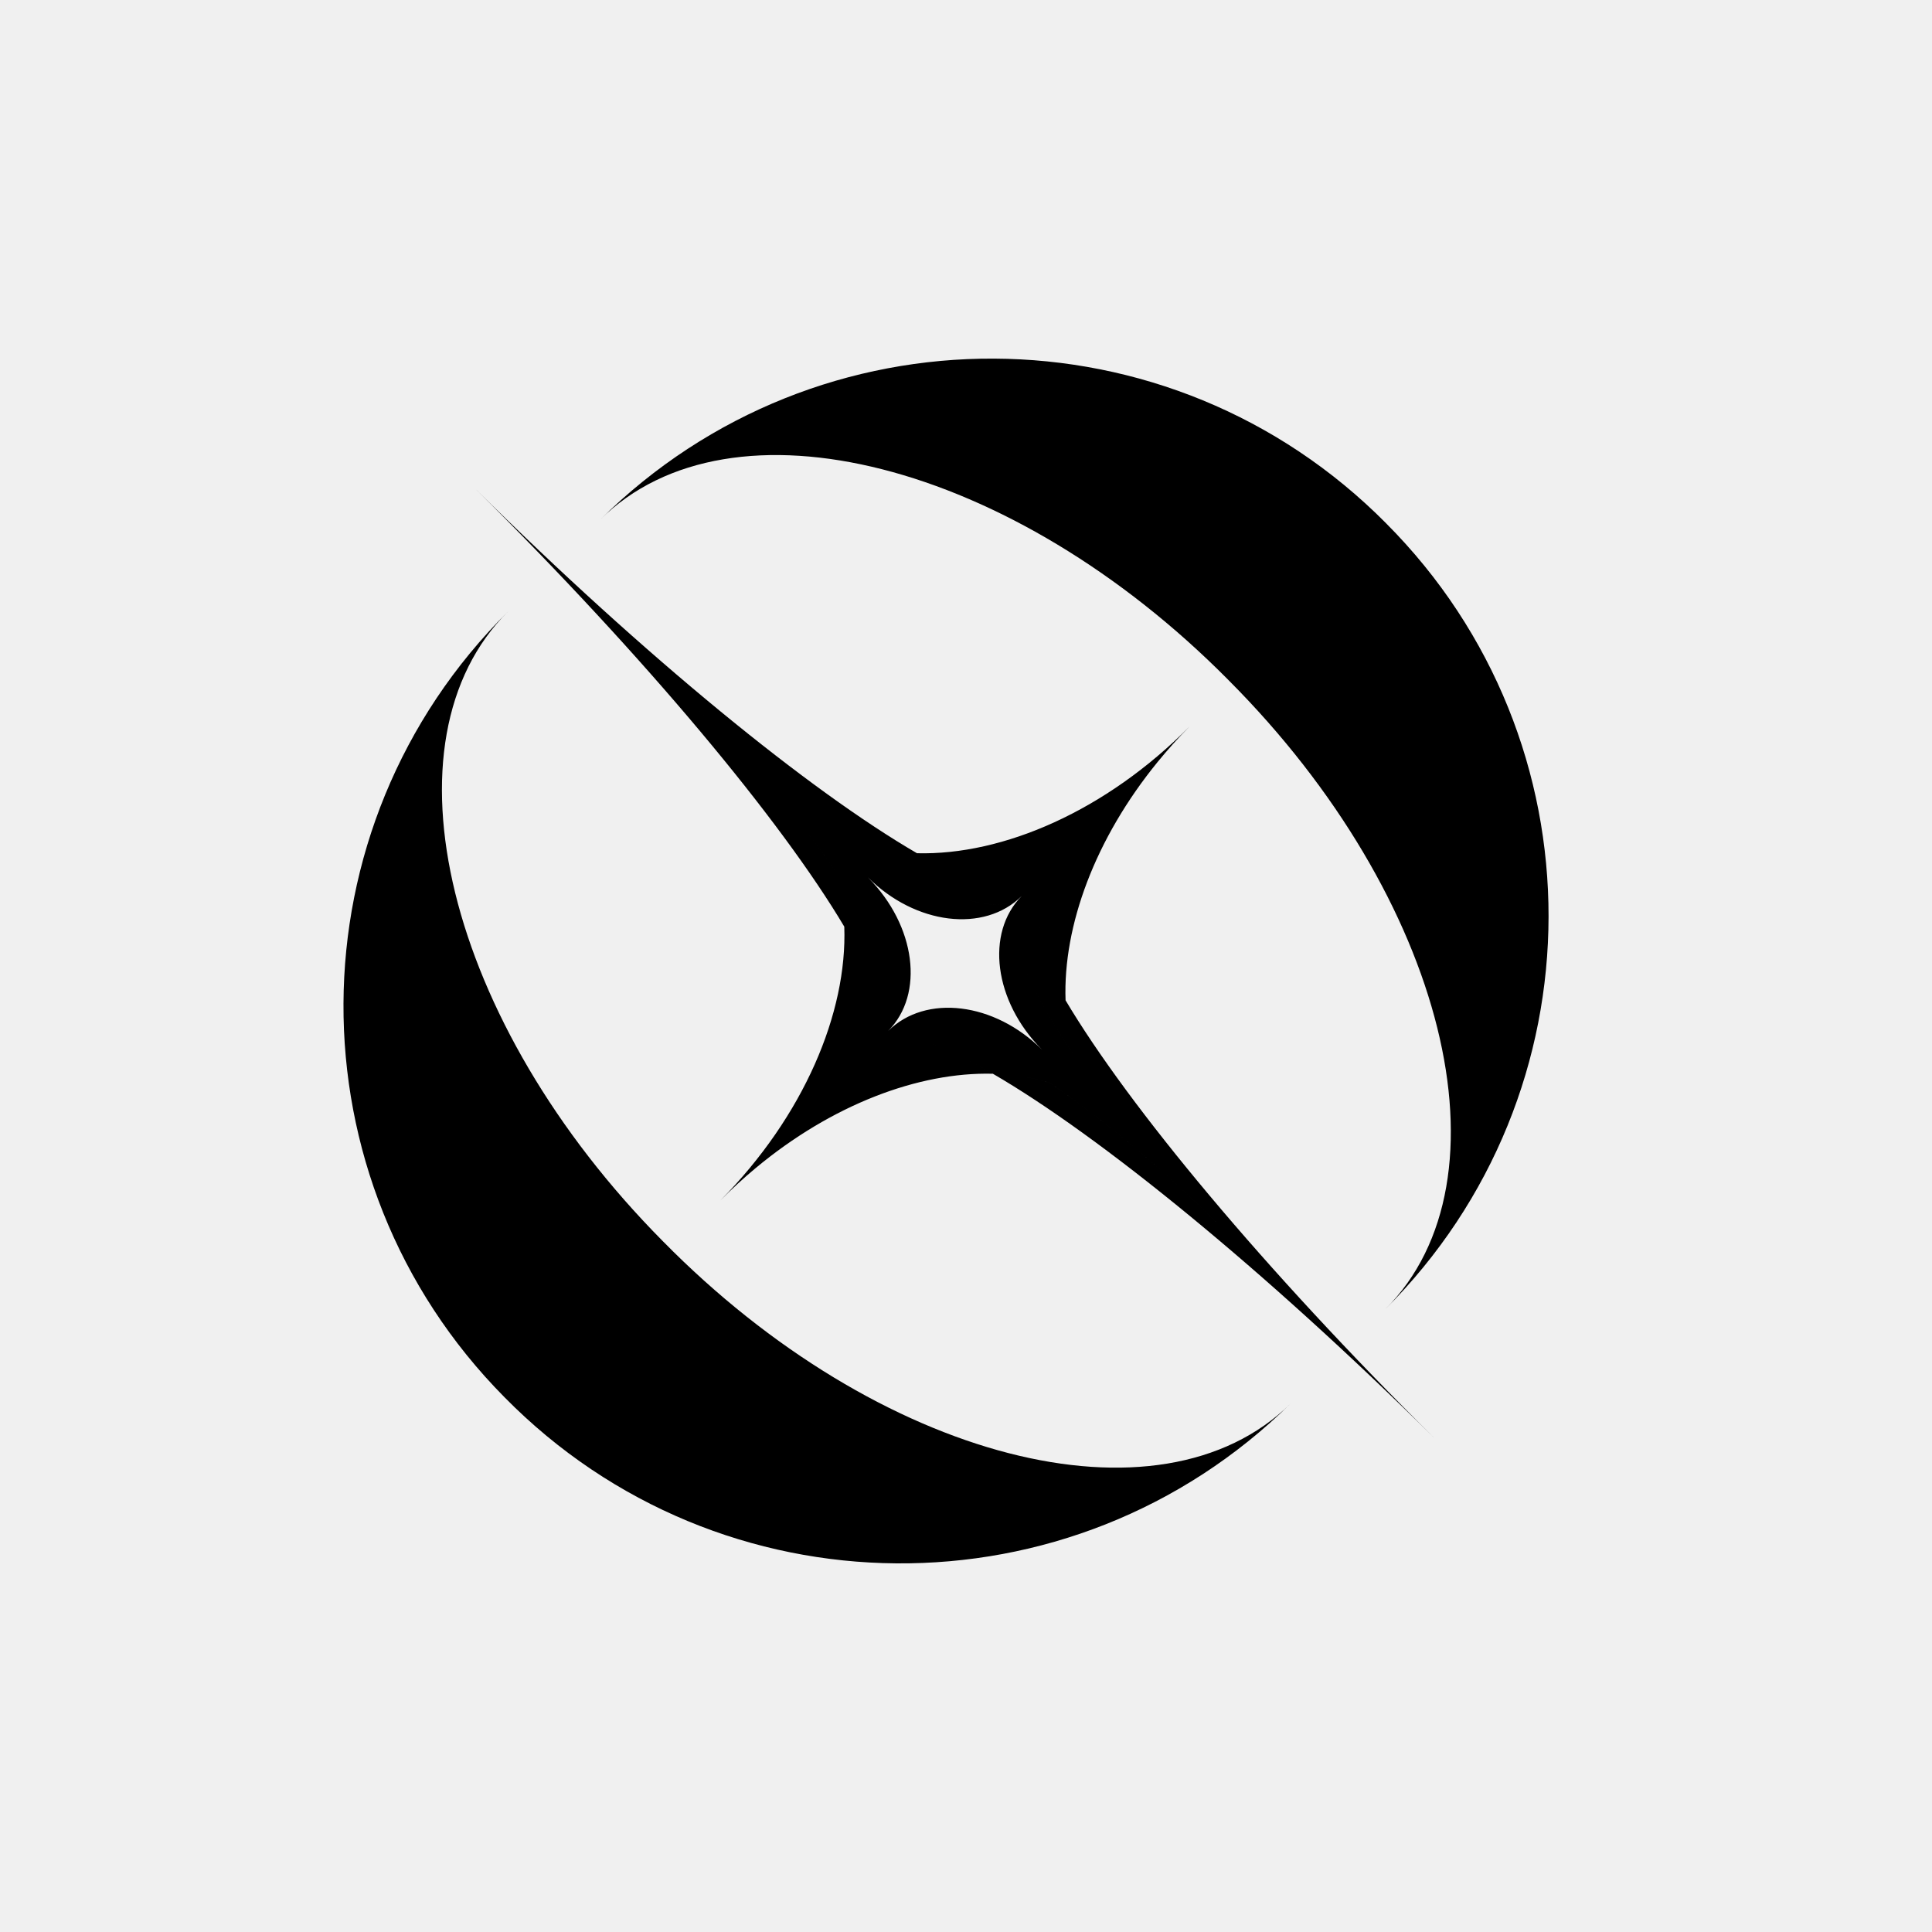
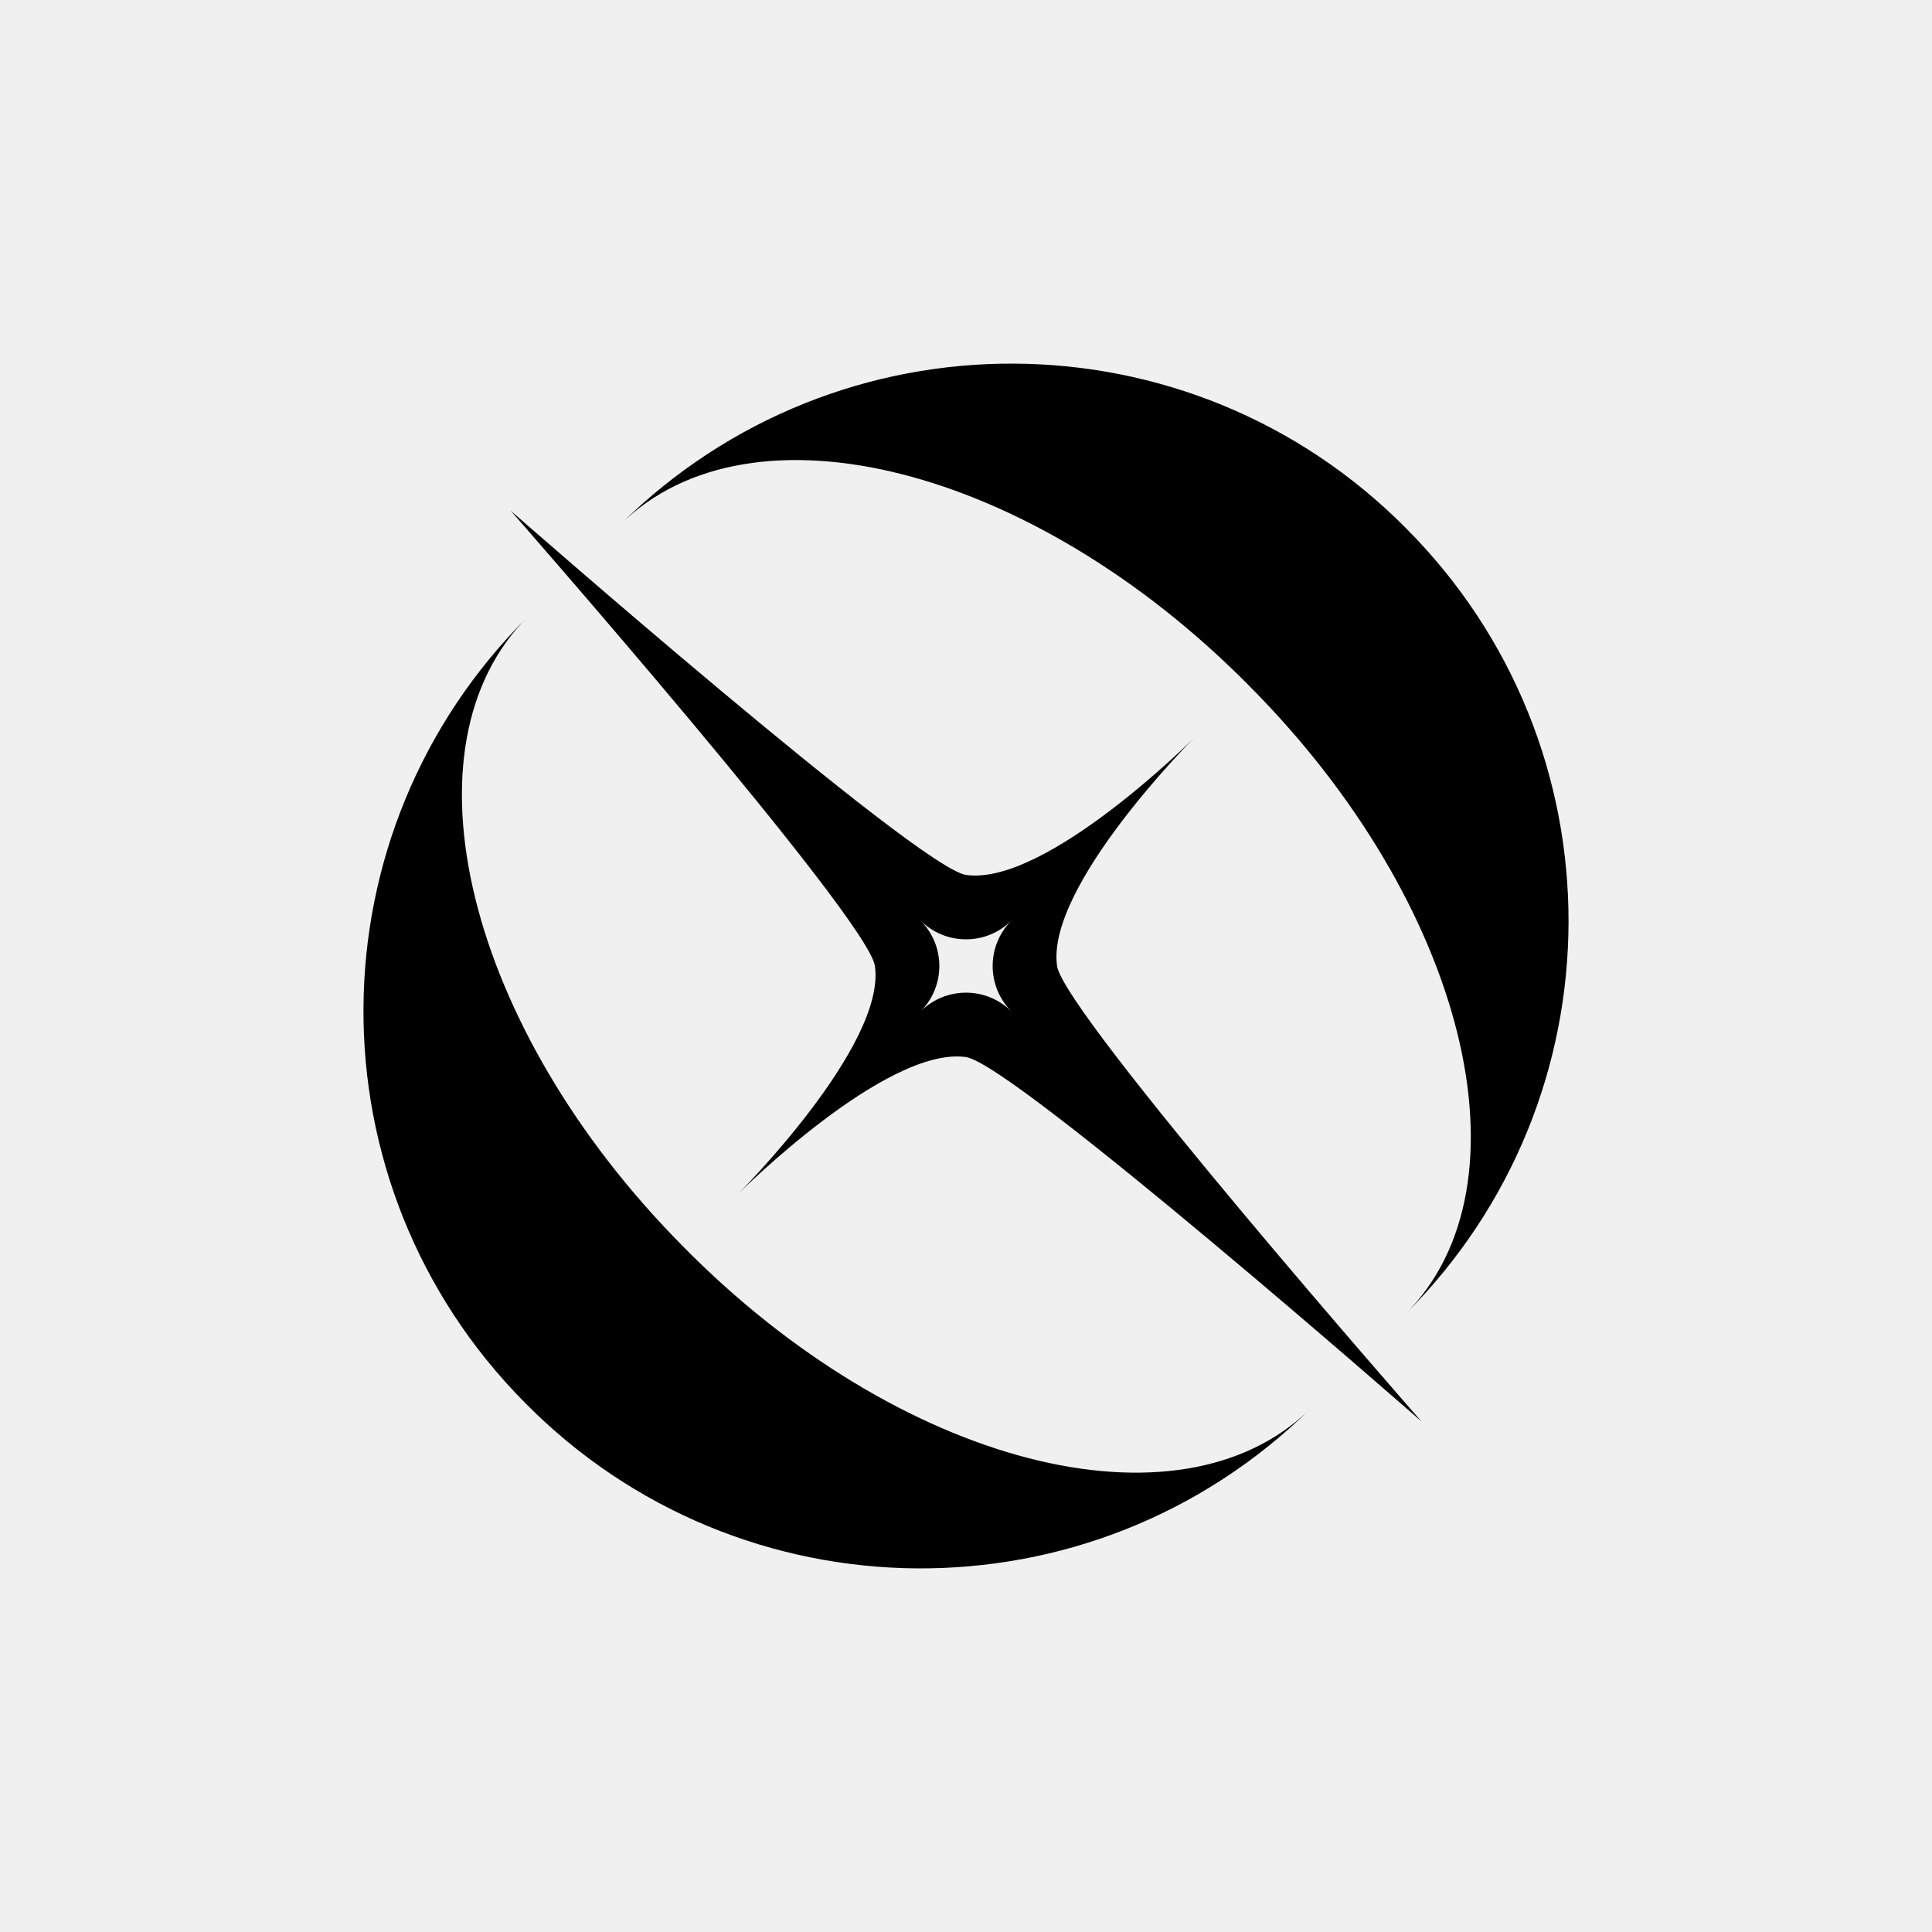
<svg xmlns="http://www.w3.org/2000/svg" version="1.1" x="0px" y="0px" width="1080px" height="1080px" viewBox="0 0 1080 1080" enable-background="new 0 0 1080 1080" xml:space="preserve">
-   <g id="Circle" display="none">
-     <circle display="inline" fill="none" stroke="#231F20" stroke-width="9" stroke-miterlimit="10" cx="540" cy="540" r="450" />
-   </g>
-   <g id="BackGround" display="none">
-     <rect y="0" display="inline" fill="none" width="1080" height="1079.999" />
-   </g>
-   <g id="Color_Background" display="none">
-     <rect y="0.001" display="inline" fill="#E6F0F9" width="1080" height="1079.999" />
+   <g id="Background">
+     <rect y="0.001" display="none" fill="#FFFFFF" width="1080" height="1079.999" />
  </g>
  <g id="Left_Moon">
    <g id="XMLID_3_">
      <g>
-         <path d="M284.104,341.732c-73.196,72.519-34.627,229.913,86.241,351.911l0.292,0.295     c120.458,122.393,277.357,162.954,350.796,90.681c-122.405,120.458-318.915,118.885-439.372-3.508     C161.192,659.113,162.112,462.595,284.104,341.732z" />
+         <path d="M295.274,344.53c-73.196,72.519-34.627,229.914,86.241,351.912l0.292,0.294     c120.458,122.393,277.356,162.954,350.796,90.682c-122.405,120.457-318.915,118.884-439.372-3.509     C172.362,661.91,173.282,465.392,295.274,344.53z" />
      </g>
      <g>
		</g>
    </g>
  </g>
  <g id="Right_Moon">
    <g id="XMLID_9_">
      <g>
-         <path d="M774.874,292.561l-0.006,0.006c121.272,121.585,121.012,318.106-0.573,439.379     c72.953-72.764,33.853-230.033-87.42-351.618l-0.285-0.3C565.721,258.03,408.691,217.999,335.495,290.517     C457.487,169.655,654.006,170.563,774.874,292.561z" />
+         <path d="M786.044,295.358l-0.006,0.006c121.272,121.585,121.012,318.106-0.573,439.379     c72.953-72.764,33.854-230.033-87.42-351.618l-0.285-0.3c-120.869-121.999-277.898-162.029-351.095-89.511     C468.657,172.452,665.176,173.36,786.044,295.358z" />
      </g>
      <g>
		</g>
    </g>
  </g>
-   <g id="Rebranded_Star">
-     <path id="XMLID_6_" d="M664.957,406.114c-6.344,6.409-12.279,13.014-17.782,19.765l-0.953-0.839   c-33.264,33.605-69.374,57.586-99.884,68.53c-9.582-3.563-20.922-9.167-33.741-16.61   C560.813,478.203,618.297,453.251,664.957,406.114z M646.222,425.04l0.953,0.839c-35.023,42.896-53.011,91.656-51.518,133.301   c-7.559-12.729-13.284-24.006-16.943-33.551C589.34,495.002,612.958,458.645,646.222,425.04z M546.338,493.57   c30.51-10.944,66.62-34.925,99.884-68.53c-33.264,33.605-56.882,69.962-67.508,100.588c-5.802-15.1-6.457-25.866-1.186-31.192   C572.257,499.762,561.489,499.211,546.338,493.57z M571.133,500.898c0.052-0.053,0.099-0.1,0.15-0.152   c-7.379,7.455-5.952,22.627,2.596,42.684c-3.448,18.393-0.979,33.567,8.359,43.091   C555.674,559.695,550.712,521.527,571.133,500.898z M571.283,500.746c-0.052,0.052-0.099,0.1-0.15,0.152   c-20.997,20.778-59.429,16.084-86.062-10.55c9.6,9.502,24.935,11.911,43.504,8.236C548.718,506.928,563.904,508.2,571.283,500.746z    M546.338,493.57c15.151,5.641,25.919,6.192,31.19,0.866c-5.271,5.326-4.616,16.092,1.186,31.192   c-2.16,6.189-3.771,12.151-4.835,17.801c-8.548-20.057-9.975-35.229-2.596-42.684c-7.379,7.455-22.565,6.182-42.708-2.161   C534.221,497.47,540.164,495.786,546.338,493.57z M512.597,476.96c12.818,7.443,24.159,13.047,33.741,16.61   c-6.174,2.216-12.117,3.9-17.763,5.014c-13.869-5.745-30.08-14.838-47.72-26.752C490.778,474.982,501.435,476.674,512.597,476.96z    M578.714,525.628c3.659,9.545,9.385,20.823,16.943,33.551c0.4,11.159,2.207,21.805,5.452,31.688   c-12.081-17.517-21.352-33.636-27.23-47.438C574.942,537.779,576.554,531.818,578.714,525.628z M512.597,476.96   c-11.163-0.287-21.819-1.978-31.742-5.128c-28.654-19.339-61.067-46.105-93.271-77.983c32.205,31.878,59.299,64.017,78.929,92.473   c3.251,9.89,5.051,20.529,5.452,31.688c-35.292-59.375-110.857-150.37-206.239-244.786   C361.106,367.64,452.867,442.274,512.597,476.96z M601.109,590.868c-3.245-9.884-5.052-20.529-5.452-31.688   c35.292,59.374,110.857,150.37,206.239,244.786c-95.382-94.416-187.142-169.051-246.872-203.737   c11.162,0.287,21.826,1.985,31.742,5.129c28.66,19.346,61.073,46.111,93.278,77.99C647.84,651.469,620.745,619.33,601.109,590.868z    M480.855,471.832c17.64,11.914,33.851,21.007,47.72,26.752c-18.569,3.675-33.904,1.266-43.504-8.236   c0.108,0.107,0.216,0.214,0.32,0.327c9.337,9.524,11.807,24.699,8.358,43.091c-5.886-13.81-15.144-29.927-27.237-47.445   c-4.507-13.767-11.825-26.049-22.061-36.181C454.687,460.272,467.048,467.46,480.855,471.832z M573.879,543.43   c5.879,13.803,15.149,29.922,27.23,47.438c4.512,13.762,11.825,26.049,22.061,36.182c-10.235-10.133-22.597-17.32-36.403-21.692   c-17.639-11.902-33.852-21.008-47.713-26.746c18.57-3.675,33.905-1.266,43.504,8.236c-0.108-0.107-0.217-0.214-0.319-0.327   C572.9,576.997,570.431,561.822,573.879,543.43z M480.855,471.832c-13.807-4.372-26.168-11.56-36.404-21.692   c10.236,10.132,17.554,22.414,22.061,36.181c-19.629-28.456-46.724-60.594-78.929-92.473   C419.788,425.727,452.201,452.493,480.855,471.832z M623.17,627.05c-10.235-10.133-17.549-22.42-22.061-36.182   c19.636,28.462,46.73,60.601,78.936,92.479c-32.205-31.879-64.618-58.645-93.278-77.99   C600.573,609.729,612.935,616.917,623.17,627.05z M496.496,576.298c20.997-20.777,59.429-16.084,86.062,10.55   c-9.6-9.502-24.935-11.911-43.504-8.236c-20.143-8.343-35.329-9.615-42.708-2.16C496.397,576.398,496.444,576.351,496.496,576.298z    M493.749,533.766c3.449-18.392,0.979-33.567-8.358-43.091c26.563,26.826,31.526,64.994,11.105,85.623   c-0.052,0.053-0.099,0.101-0.151,0.153C503.724,568.996,502.297,553.823,493.749,533.766z M466.512,486.321   c12.093,17.518,21.351,33.635,27.237,47.445c-1.056,5.658-2.68,11.618-4.833,17.814c-3.66-9.546-9.38-20.829-16.953-33.57   C471.563,506.851,469.764,496.211,466.512,486.321z M539.053,578.611c13.862,5.738,30.075,14.844,47.713,26.746   c-9.916-3.144-20.58-4.842-31.742-5.129c-12.805-7.429-24.14-13.039-33.722-16.602   C527.469,581.405,533.414,579.732,539.053,578.611z M493.749,533.766c8.548,20.057,9.975,35.23,2.596,42.685   c7.379-7.455,22.566-6.183,42.708,2.16c-5.64,1.121-11.584,2.794-17.751,5.016c-15.159-5.647-25.931-6.193-31.202-0.867   c5.271-5.326,4.611-16.087-1.184-31.18C491.069,545.384,492.693,539.424,493.749,533.766z M471.964,518.01   c7.573,12.742,13.292,24.024,16.953,33.57c-10.634,30.619-34.246,66.971-67.51,100.576l0.848,0.943   c-6.695,5.572-13.239,11.574-19.583,17.982C449.331,623.945,473.697,566.21,471.964,518.01z M521.302,583.627   c9.582,3.563,20.917,9.173,33.722,16.602c-41.659-1.069-90.232,17.413-132.77,52.871l-0.848-0.943   C454.67,618.551,490.785,594.564,521.302,583.627z M488.917,551.58c5.794,15.093,6.455,25.854,1.184,31.18   c5.271-5.326,16.043-4.78,31.202,0.867c-30.517,10.938-66.632,34.924-99.896,68.529C454.67,618.551,478.283,582.199,488.917,551.58   z" />
+   <g id="PerfectStar">
+     <g>
+       <g id="XMLID_1_">
+         <g>
+           <path d="M540,489.088c44.548,6.364,127.279-76.368,127.279-76.368S584.548,495.452,590.911,540      c3.818,26.729,203.647,254.559,203.647,254.559S566.729,594.73,540,590.912c-44.548-6.364-127.279,76.367-127.279,76.367      S495.452,584.548,489.088,540c-3.818-26.729-203.647-254.559-203.647-254.559S513.271,485.27,540,489.088z M565.456,514.544      c-14.072,14.072-36.841,14.072-50.912,0c14.071,14.072,14.071,36.841,0,50.912c14.071-14.071,36.84-14.071,50.912,0      C551.384,551.385,551.384,528.616,565.456,514.544z" />
+         </g>
+         <g>
+ 			</g>
+       </g>
+     </g>
    <g>
	</g>
    <g>
	</g>
    <g>
	</g>
    <g>
	</g>
    <g>
	</g>
    <g>
	</g>
  </g>
</svg>
